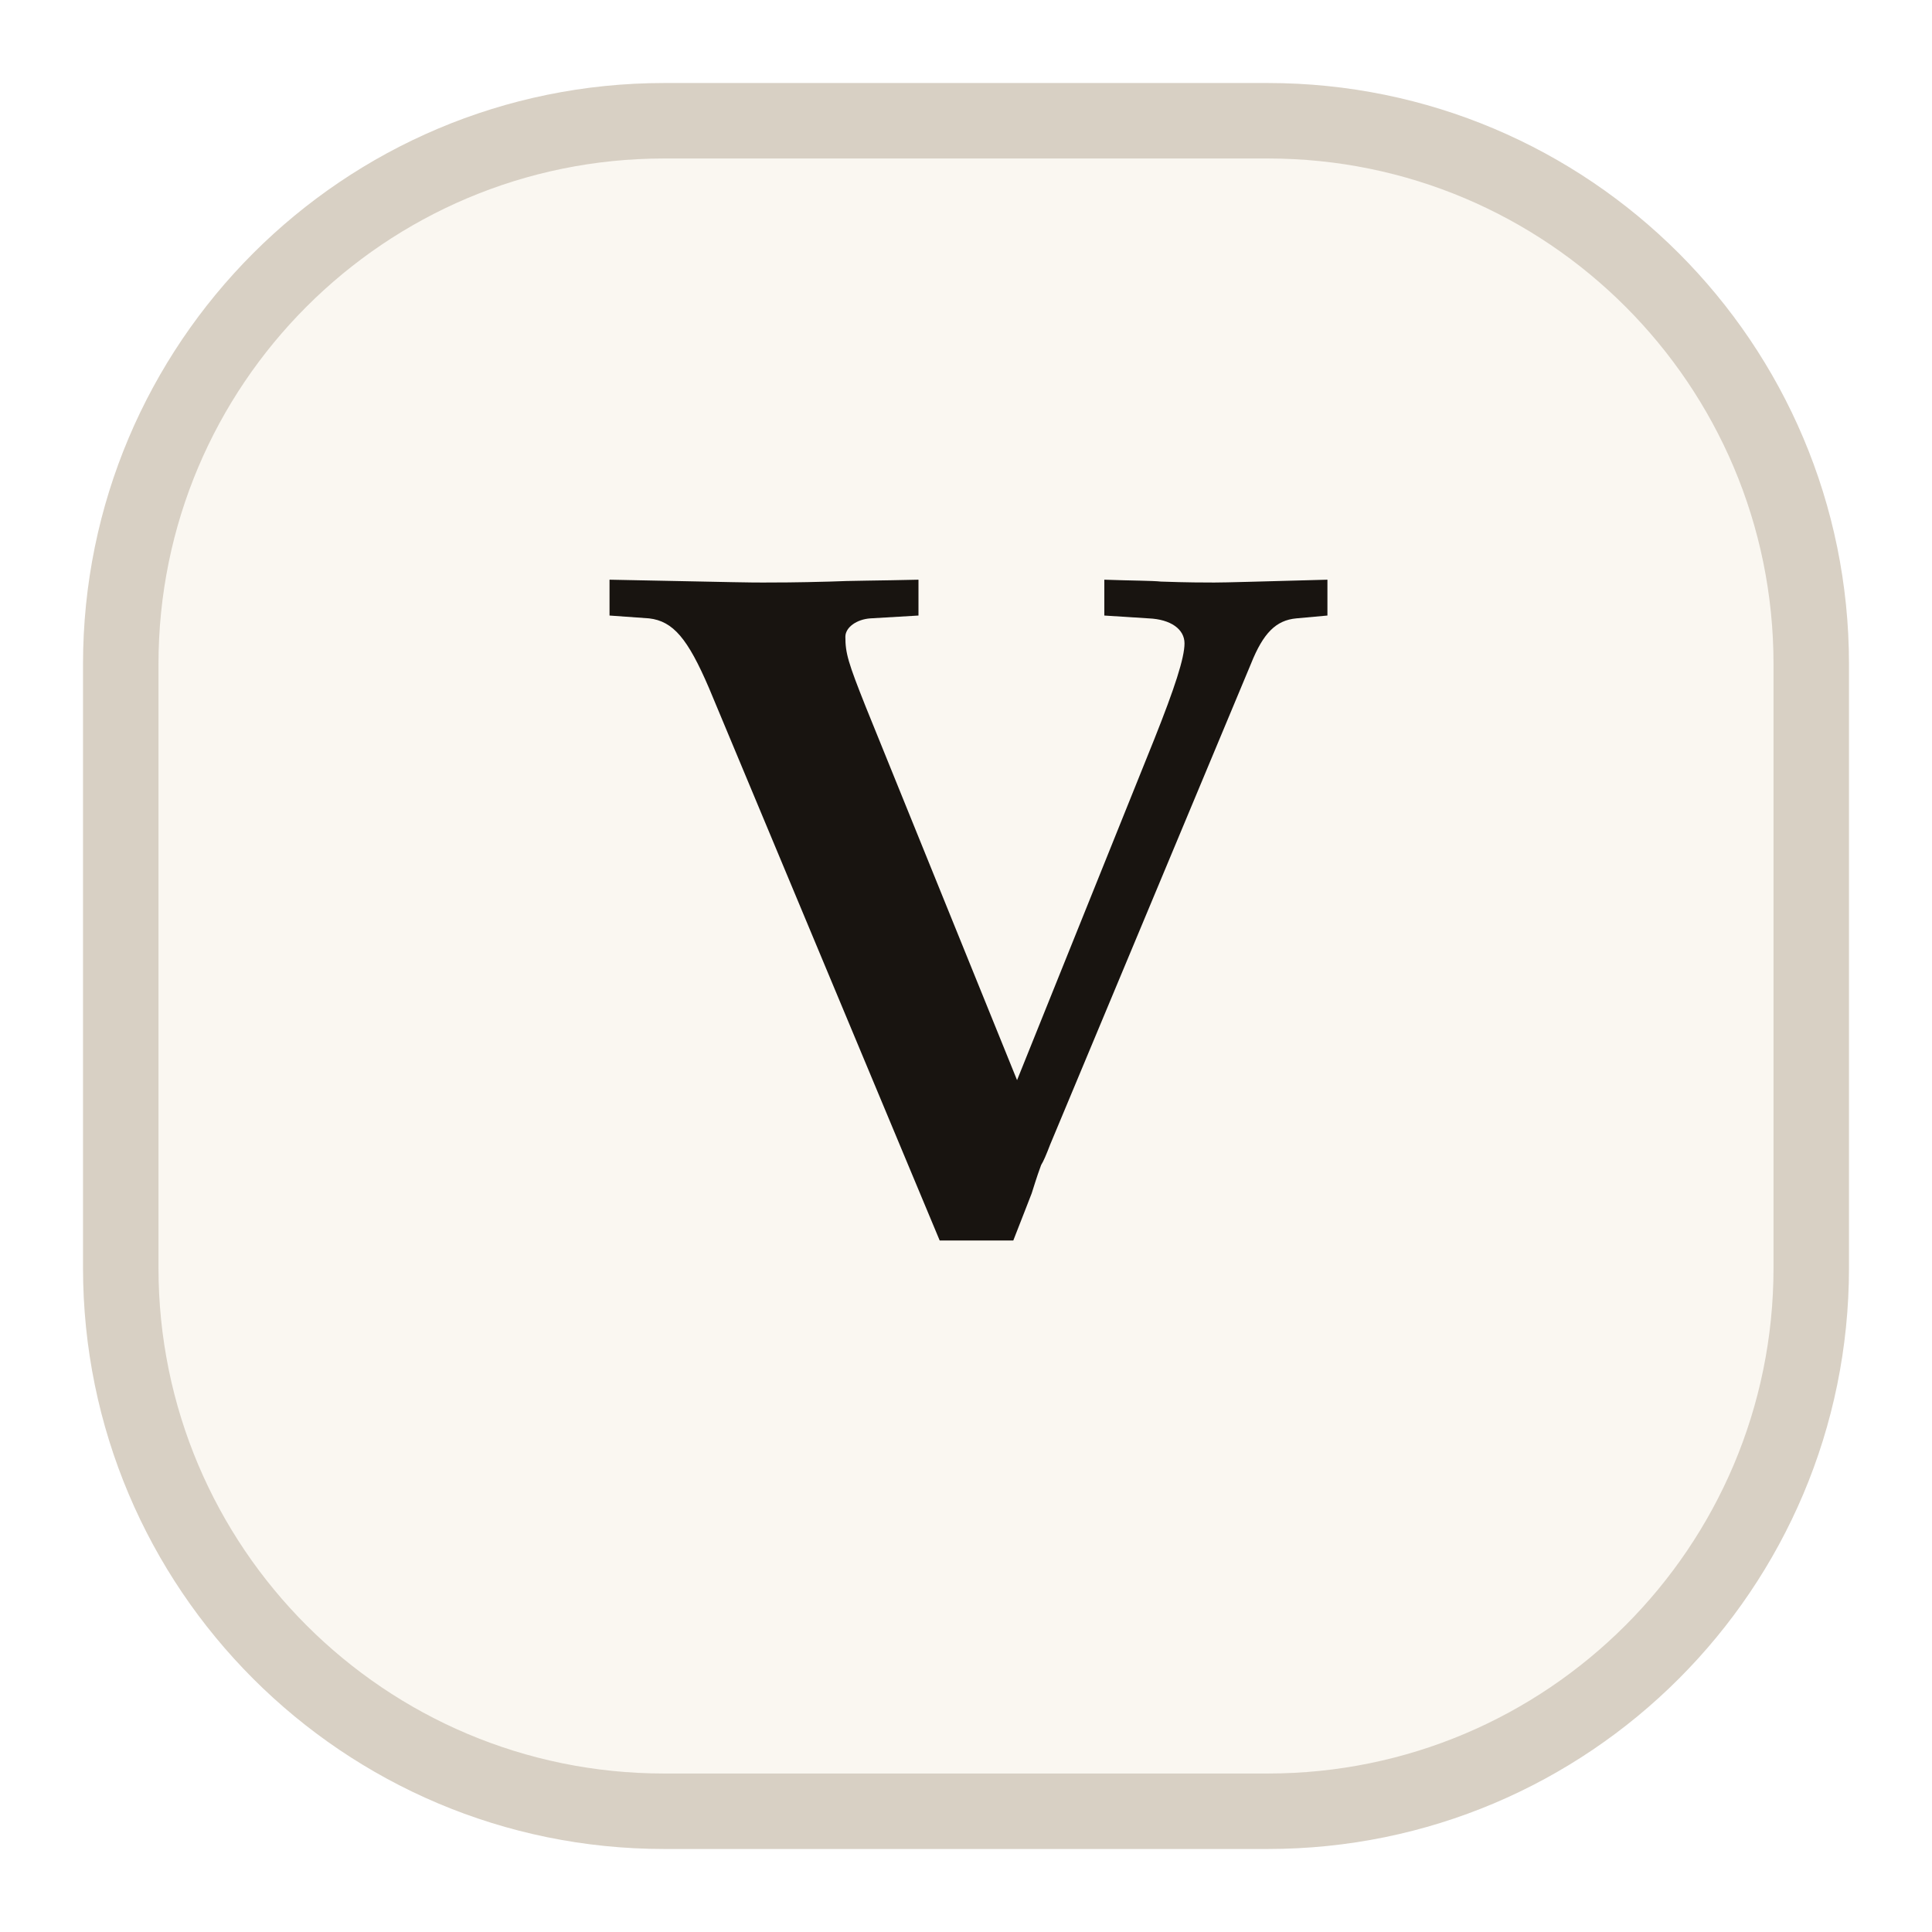
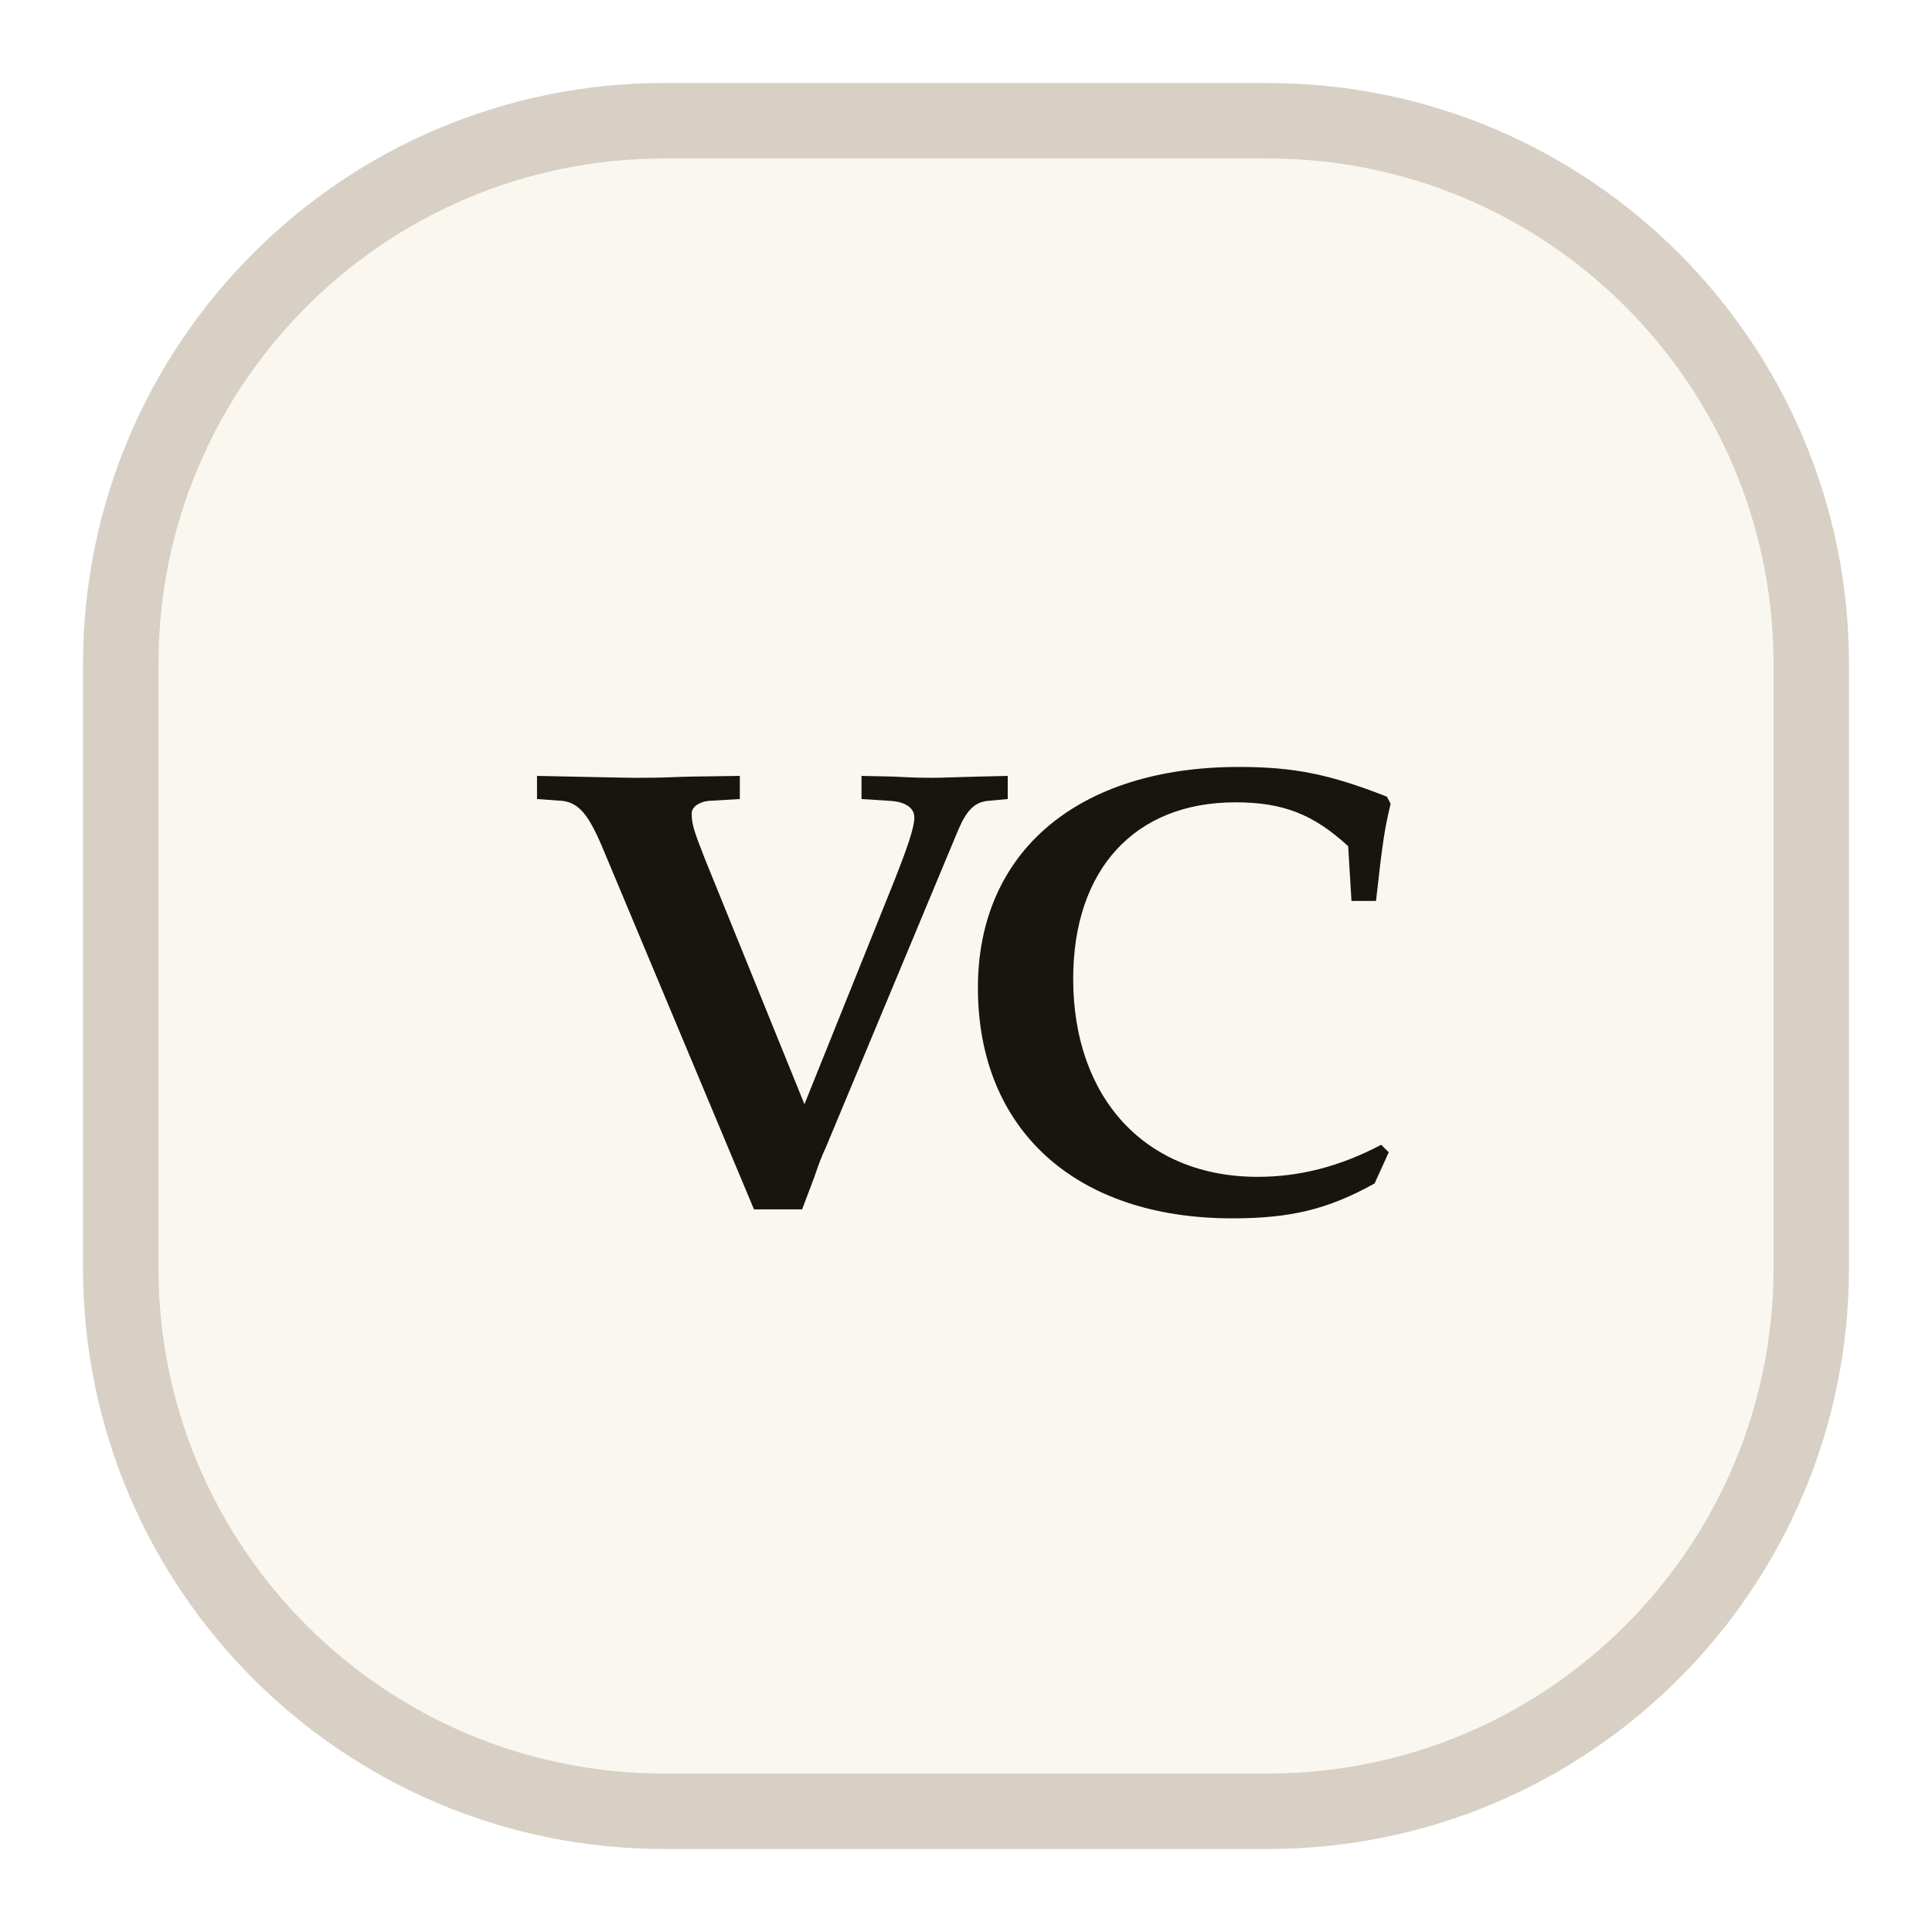
<svg xmlns="http://www.w3.org/2000/svg" viewBox="0 0 64 64" role="img" aria-label="Vikram Chopra">
  <rect x="4" y="4" width="56" height="56" rx="18" fill="#faf7f1" stroke="#d8d0c4" stroke-width="2.5" />
-   <text x="32" y="41" text-anchor="middle" font-family="Iowan Old Style, Palatino Linotype, Book Antiqua, Georgia, serif" font-size="32" font-weight="600" fill="#181410">V</text>
+   <text x="32" y="40" text-anchor="middle" font-family="Iowan Old Style, Palatino Linotype, Book Antiqua, Georgia, serif" font-size="21" font-weight="600" letter-spacing="-1.1" fill="#181410">VC</text>
</svg>
